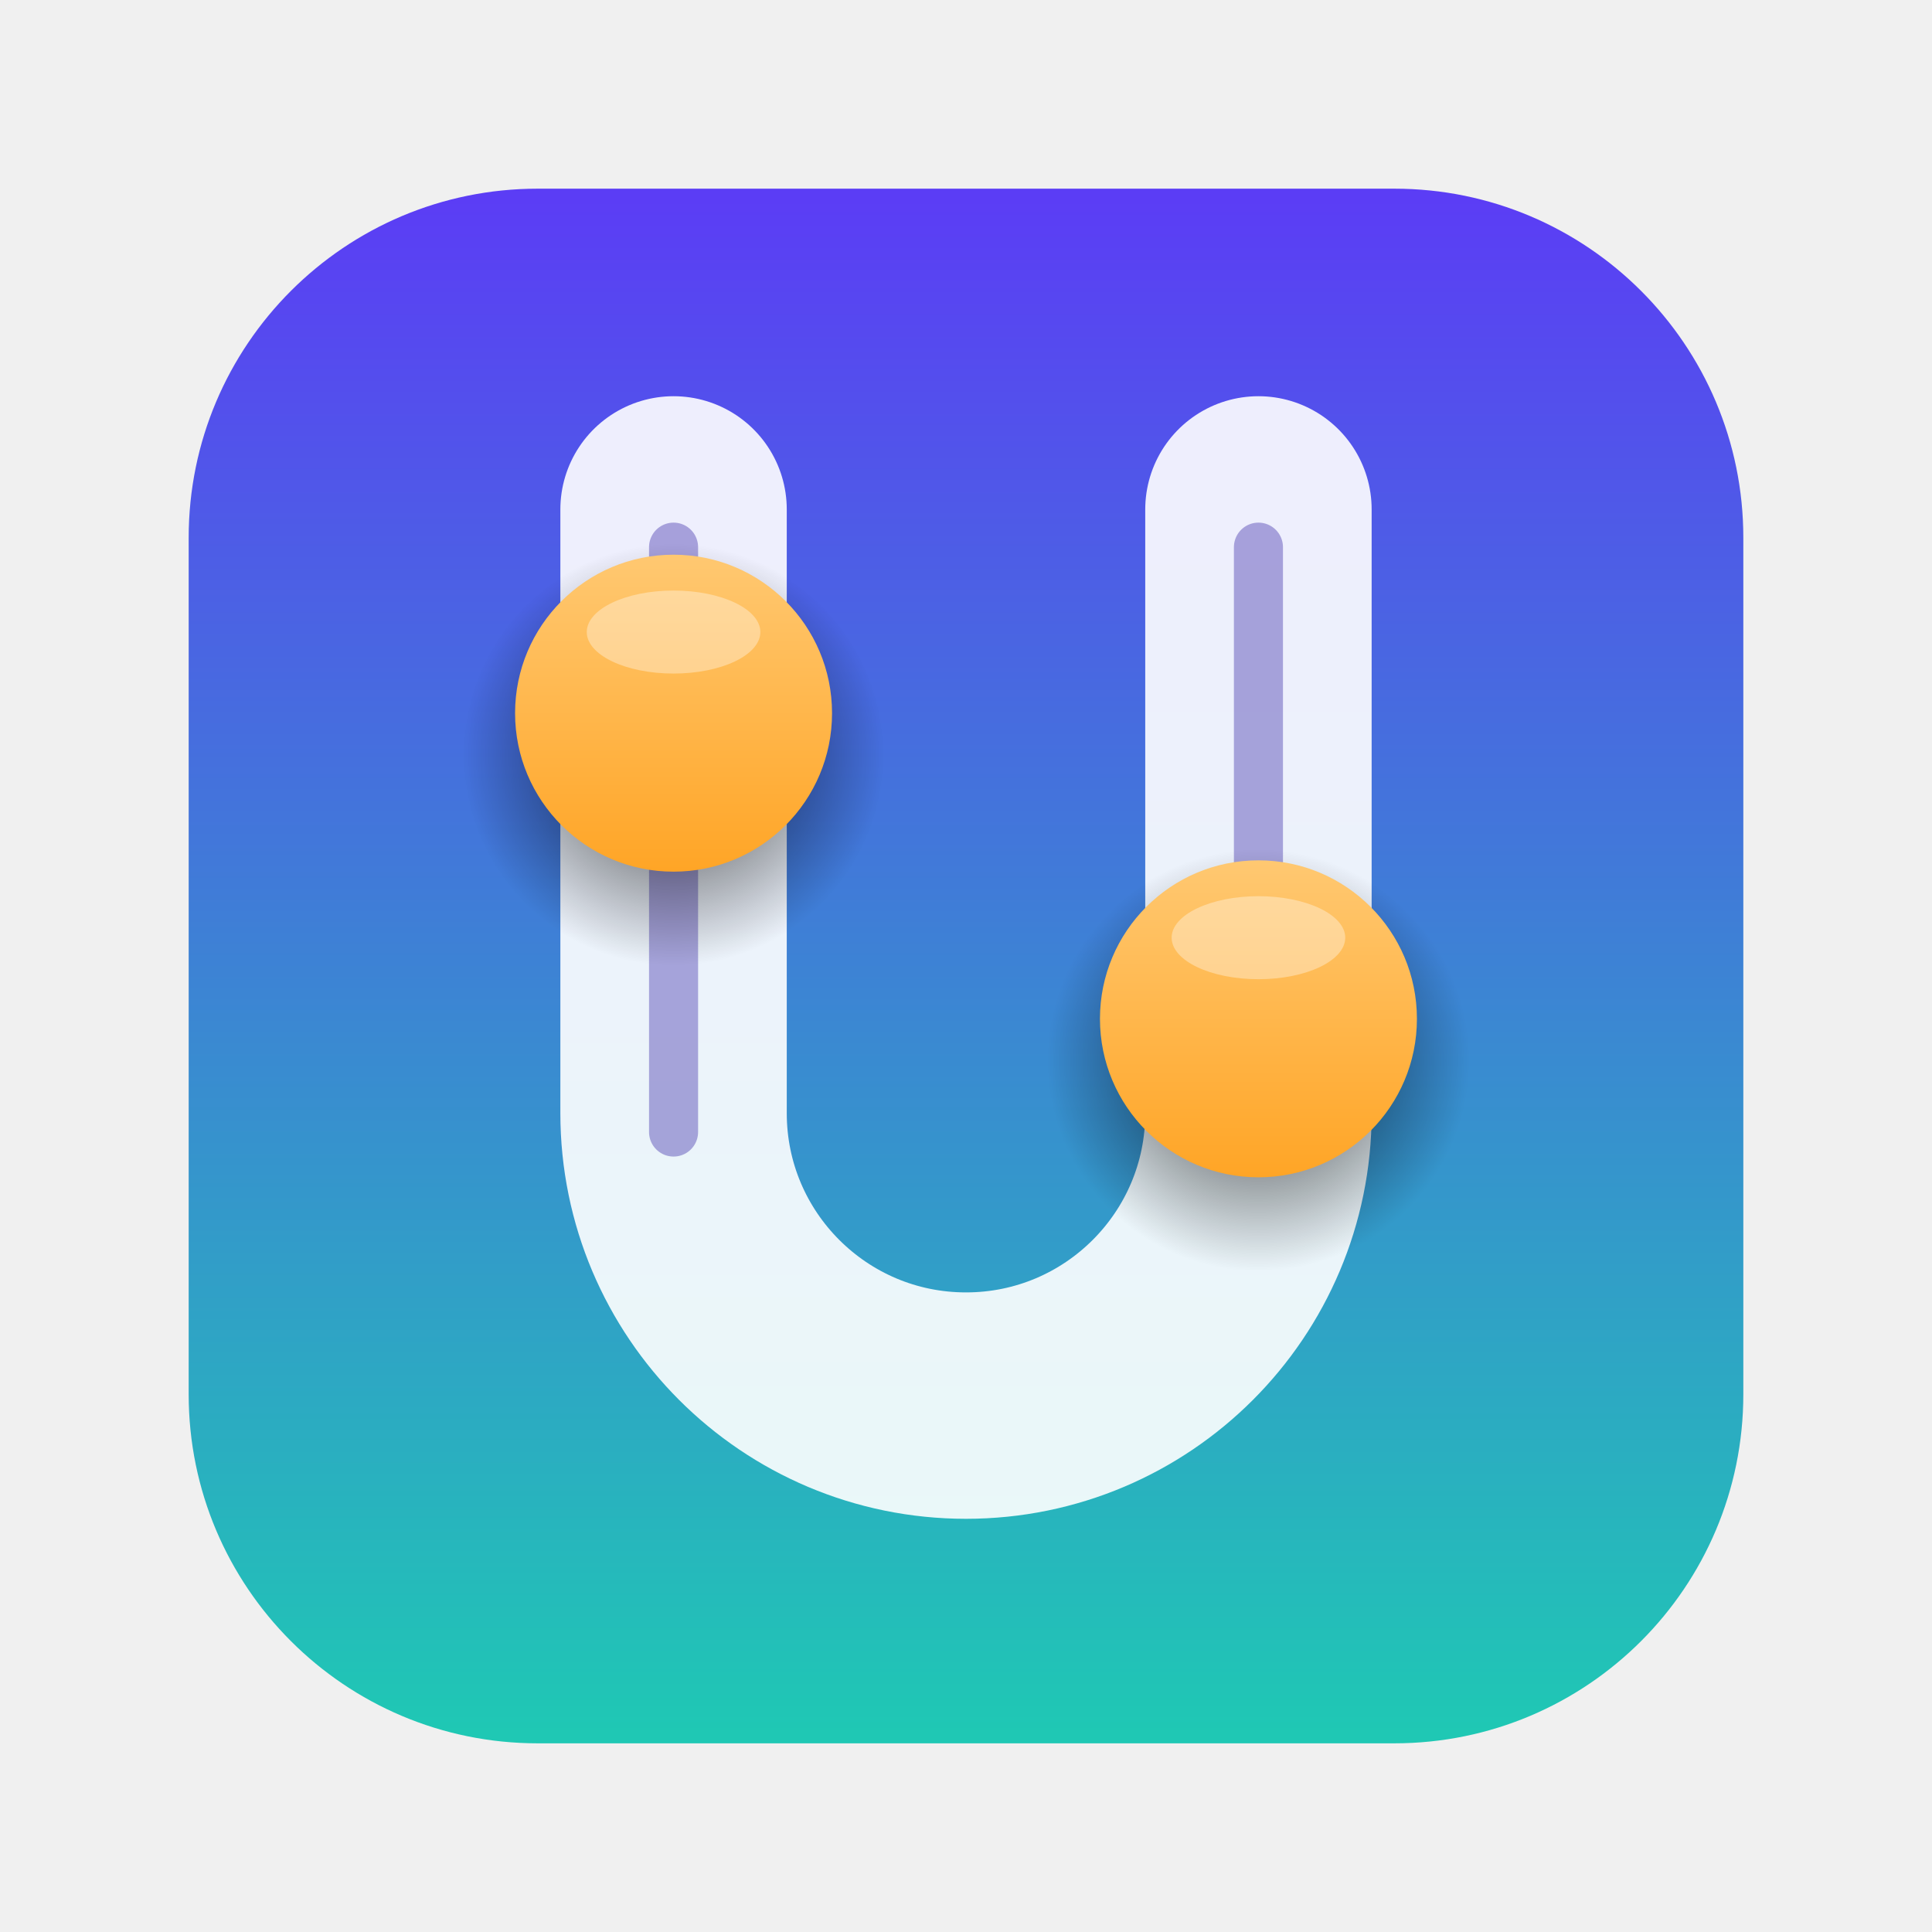
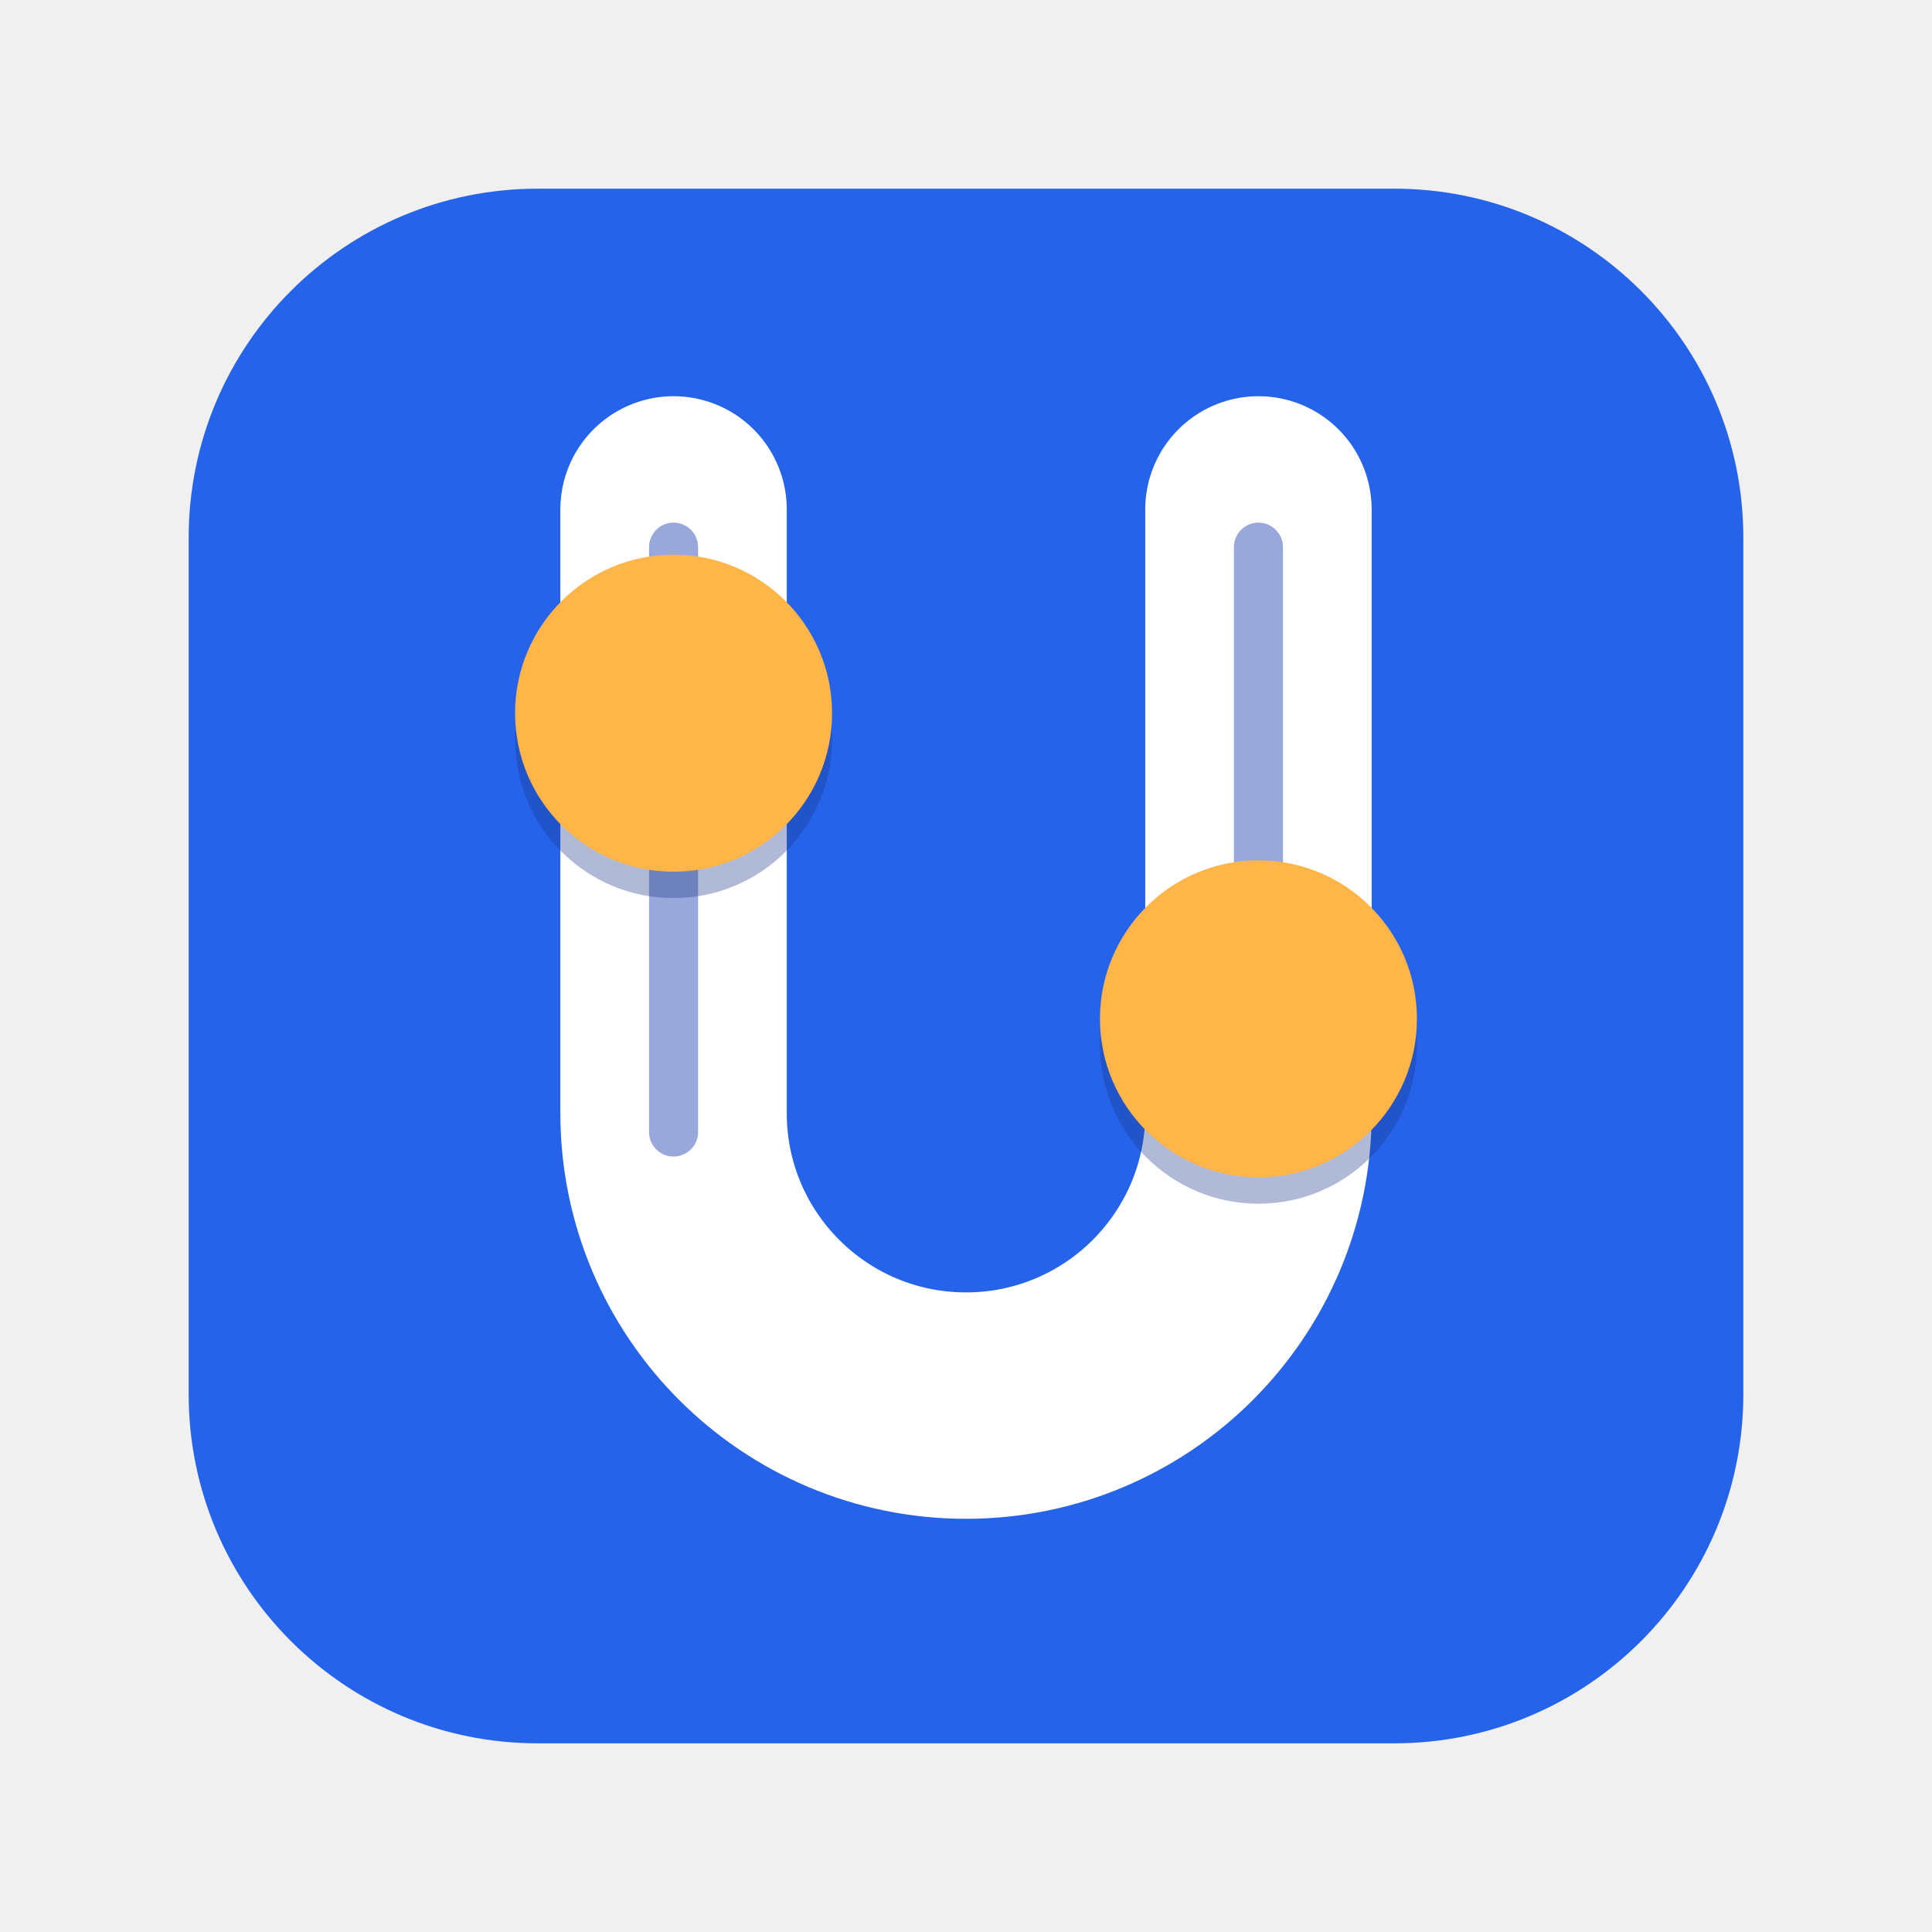
<svg xmlns="http://www.w3.org/2000/svg" width="1024" height="1024" viewBox="0 0 1024 1024">
-   <defs>
-     <linearGradient id="bg" x1="0" y1="0" x2="0" y2="1">
-       <stop offset="0" stop-color="#5B3DF5" />
-       <stop offset="1" stop-color="#1FC8B4" />
-     </linearGradient>
-     <radialGradient id="shadow" cx="0.5" cy="0.5" r="0.5">
-       <stop offset="0.55" stop-color="#000000" stop-opacity="0.35" />
-       <stop offset="1" stop-color="#000000" stop-opacity="0" />
-     </radialGradient>
-     <linearGradient id="knob" x1="0" y1="0" x2="0" y2="1">
-       <stop offset="0" stop-color="#FFC871" />
-       <stop offset="1" stop-color="#FFA526" />
-     </linearGradient>
-   </defs>
-   <rect x="100" y="100" width="824" height="824" rx="185" ry="185" fill="url(#bg)" />
-   <path d="M 357 270 V 590 A 155 155 0 0 0 667 590 V 270" fill="none" stroke="#FFFFFF" stroke-opacity="0.9" stroke-width="120" stroke-linecap="round" />
-   <path d="M 357 290 V 600" stroke="#3B2BA8" stroke-opacity="0.4" stroke-width="26" stroke-linecap="round" />
-   <path d="M 667 290 V 600" stroke="#3B2BA8" stroke-opacity="0.4" stroke-width="26" stroke-linecap="round" />
-   <circle cx="357" cy="400" r="112" fill="url(#shadow)" />
-   <circle cx="357" cy="378" r="84" fill="url(#knob)" />
-   <ellipse cx="357" cy="335" rx="46" ry="22" fill="#FFFFFF" fill-opacity="0.35" />
-   <circle cx="667" cy="562" r="112" fill="url(#shadow)" />
-   <circle cx="667" cy="540" r="84" fill="url(#knob)" />
-   <ellipse cx="667" cy="497" rx="46" ry="22" fill="#FFFFFF" fill-opacity="0.35" />
+   <rect x="100" y="100" width="824" height="824" rx="185" ry="185" fill="#2563EB" />
+   <path d="M 357 270 V 590 A 155 155 0 0 0 667 590 V 270" fill="none" stroke="#FFFFFF" stroke-width="120" stroke-linecap="round" />
+   <path d="M 357 290 V 600" stroke="#1E40AF" stroke-opacity="0.45" stroke-width="26" stroke-linecap="round" />
+   <path d="M 667 290 V 600" stroke="#1E40AF" stroke-opacity="0.45" stroke-width="26" stroke-linecap="round" />
+   <circle cx="357" cy="392" r="84" fill="#1E3A8A" fill-opacity="0.35" />
+   <circle cx="357" cy="378" r="84" fill="#FFB547" />
+   <circle cx="667" cy="554" r="84" fill="#1E3A8A" fill-opacity="0.35" />
+   <circle cx="667" cy="540" r="84" fill="#FFB547" />
</svg>
